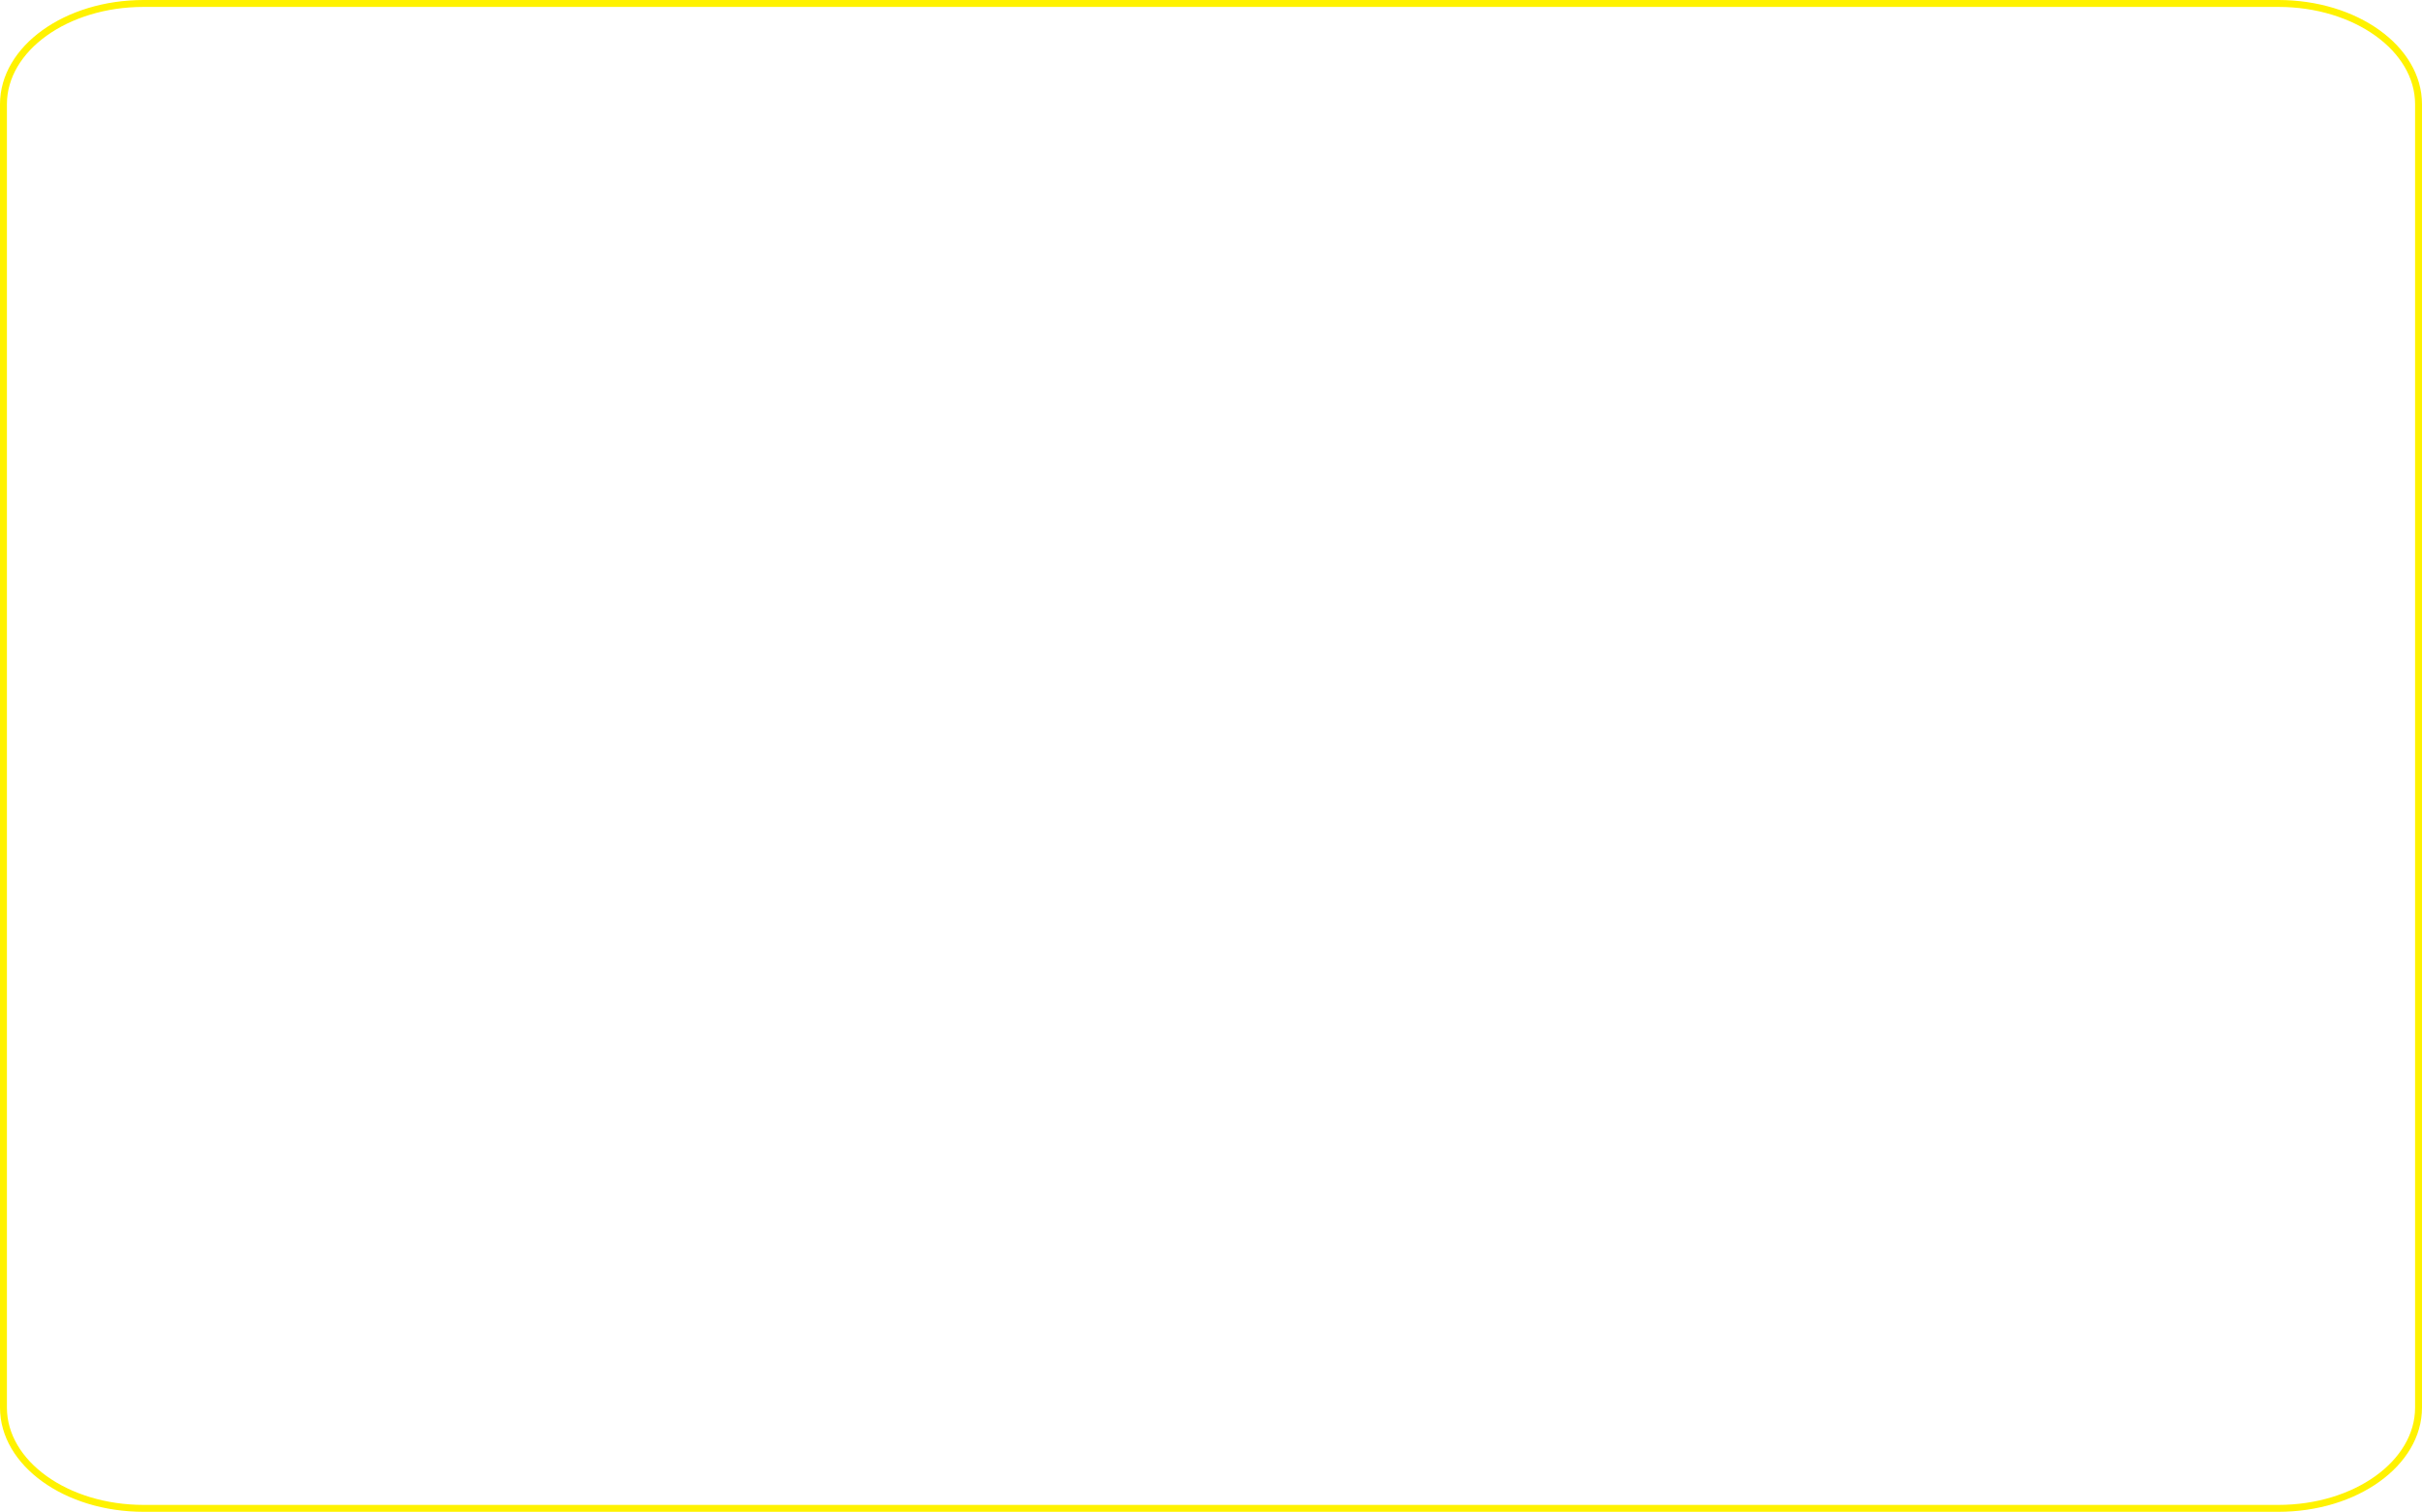
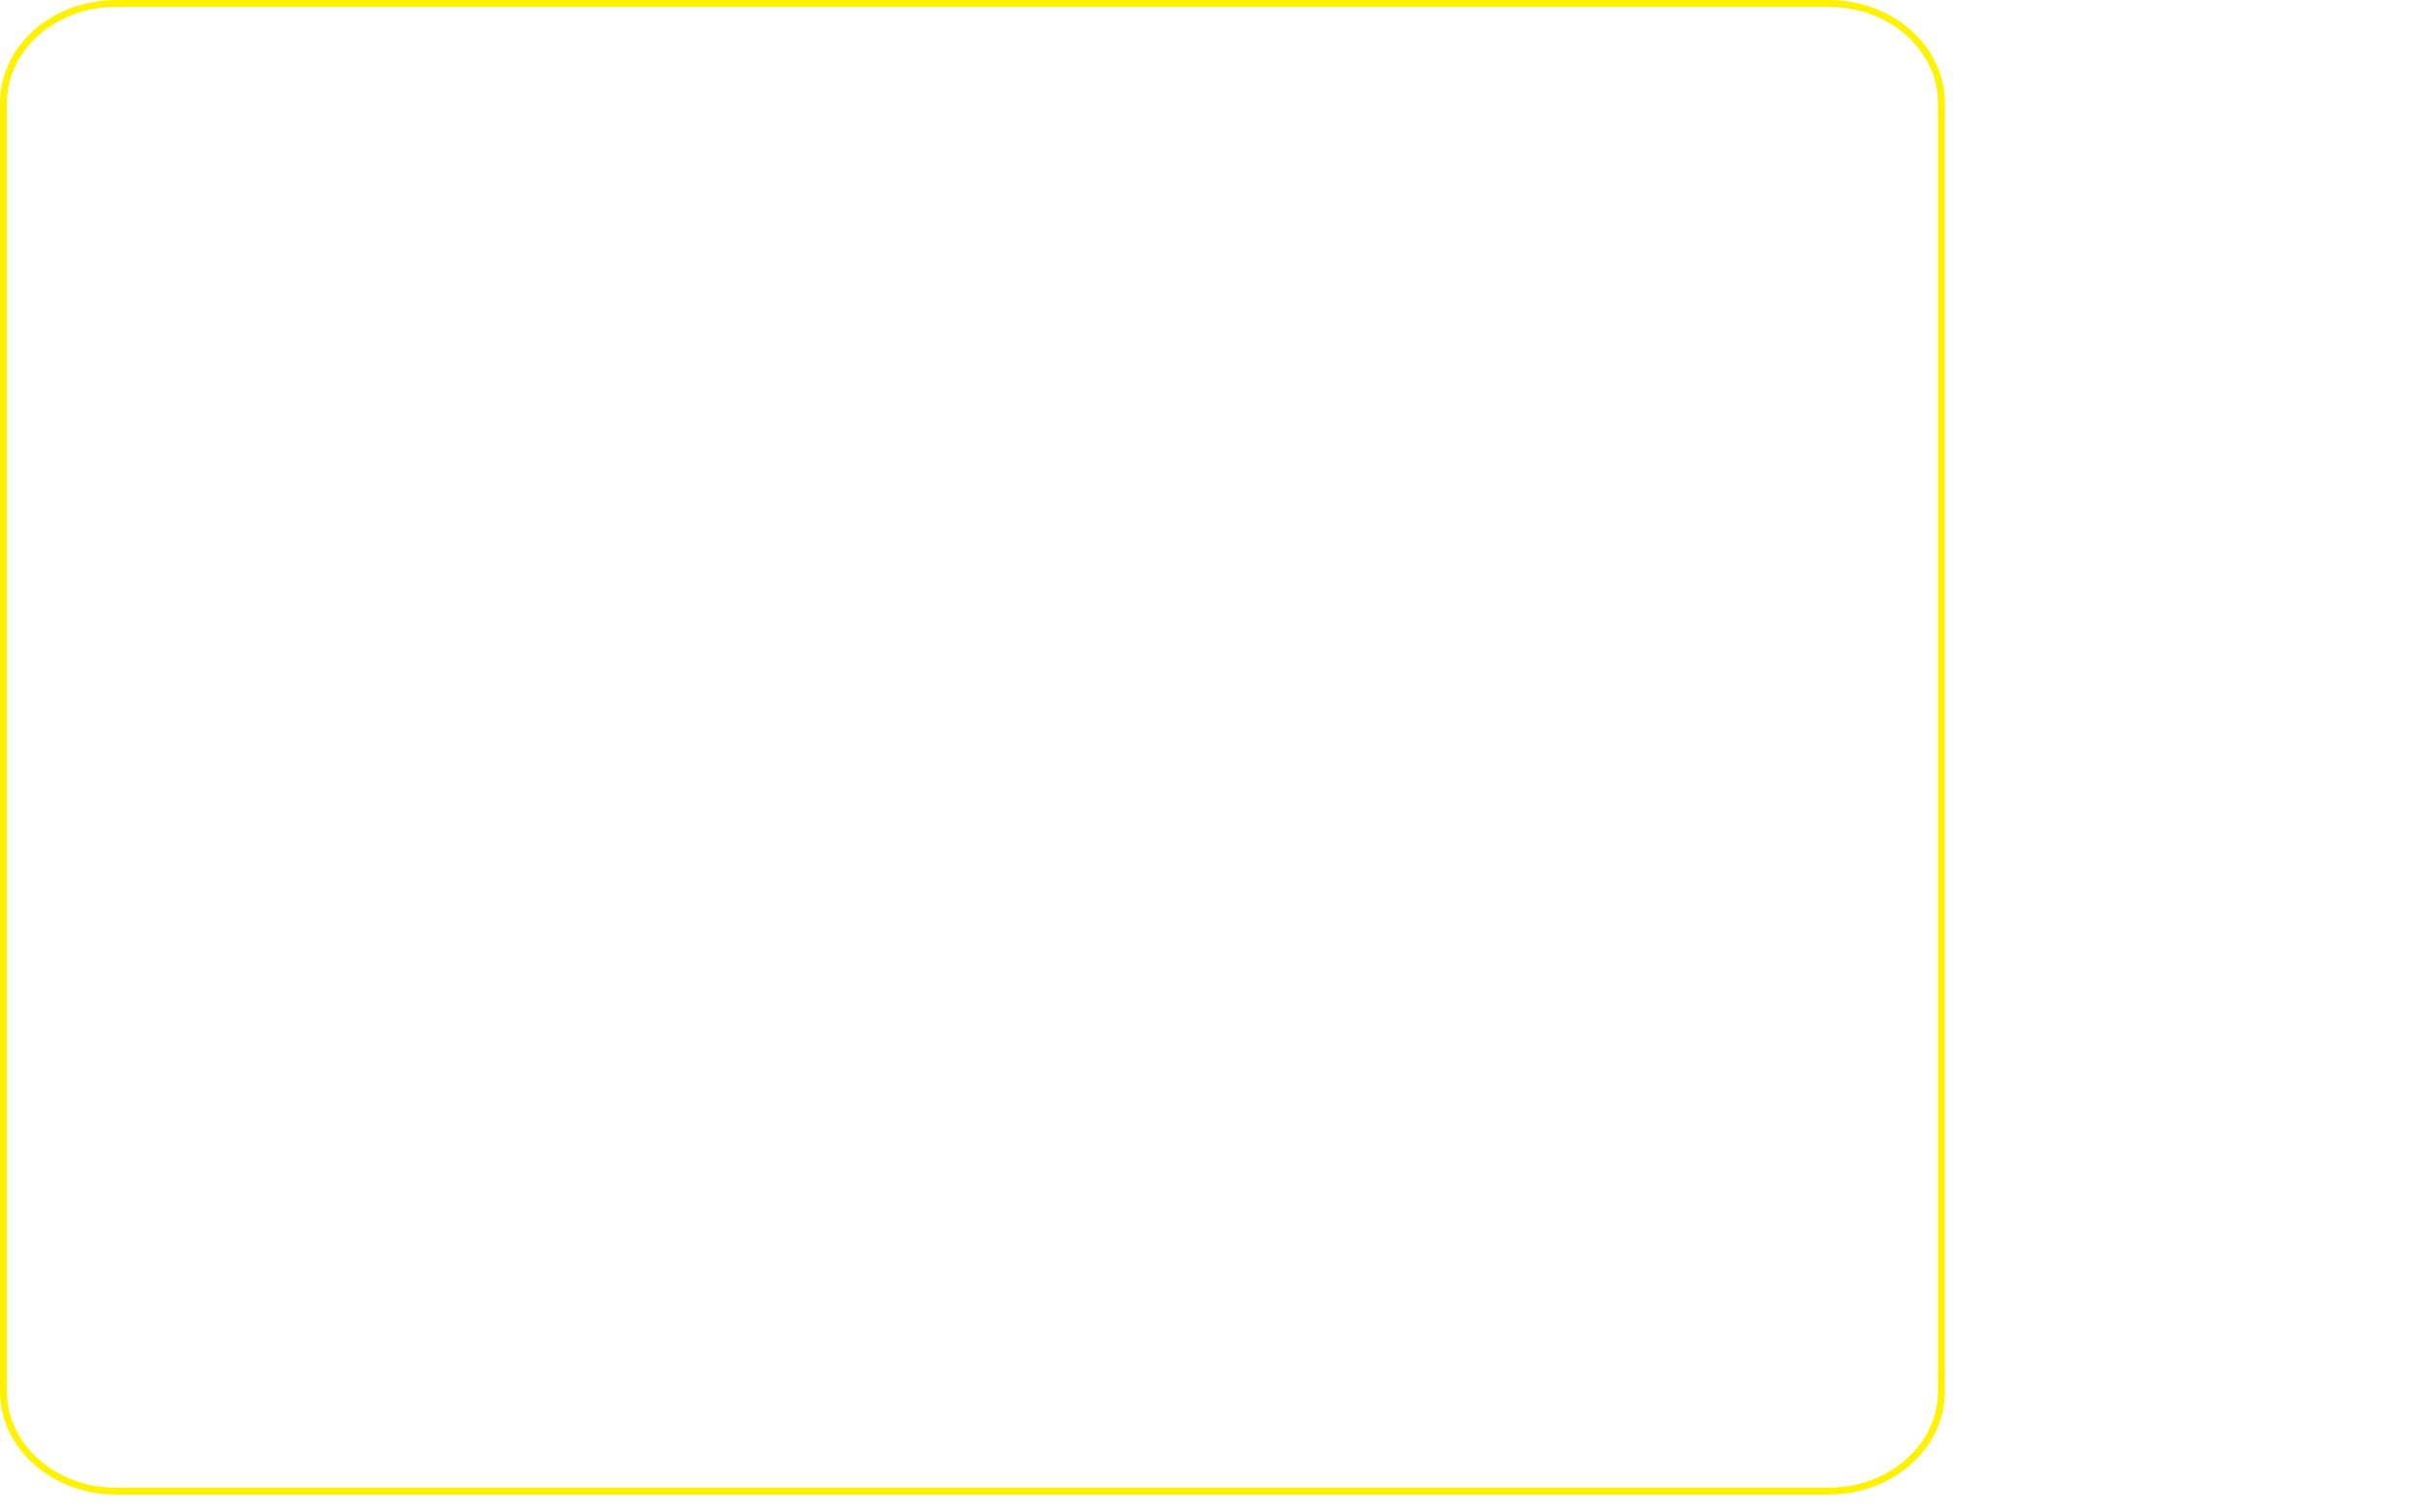
<svg xmlns="http://www.w3.org/2000/svg" version="1.1" id="Layer_1" width="1050.736" height="656" viewBox="0 0 1050.736 656" overflow="visible" enable-background="new 0 0 1050.736 656" xml:space="preserve">
-   <path fill="none" stroke="#FFF200" stroke-width="3" d="M1049.236,610.776c0,24.142-27.228,43.724-60.82,43.724H62.32  c-33.595,0-60.82-19.582-60.82-43.724V45.226C1.5,21.071,28.725,1.5,62.32,1.5h926.096c33.593,0,60.82,19.571,60.82,43.726V610.776z  " />
+   <path fill="none" stroke="#FFF200" stroke-width="3" d="M842.245,603.779c0,23.866-21.847,43.223-48.805,43.223H50.304  c-26.957,0-48.805-19.356-48.805-43.223V44.723C1.5,20.846,23.347,1.5,50.304,1.5H793.44c26.958,0,48.805,19.346,48.805,43.223  V603.779z" />
</svg>
